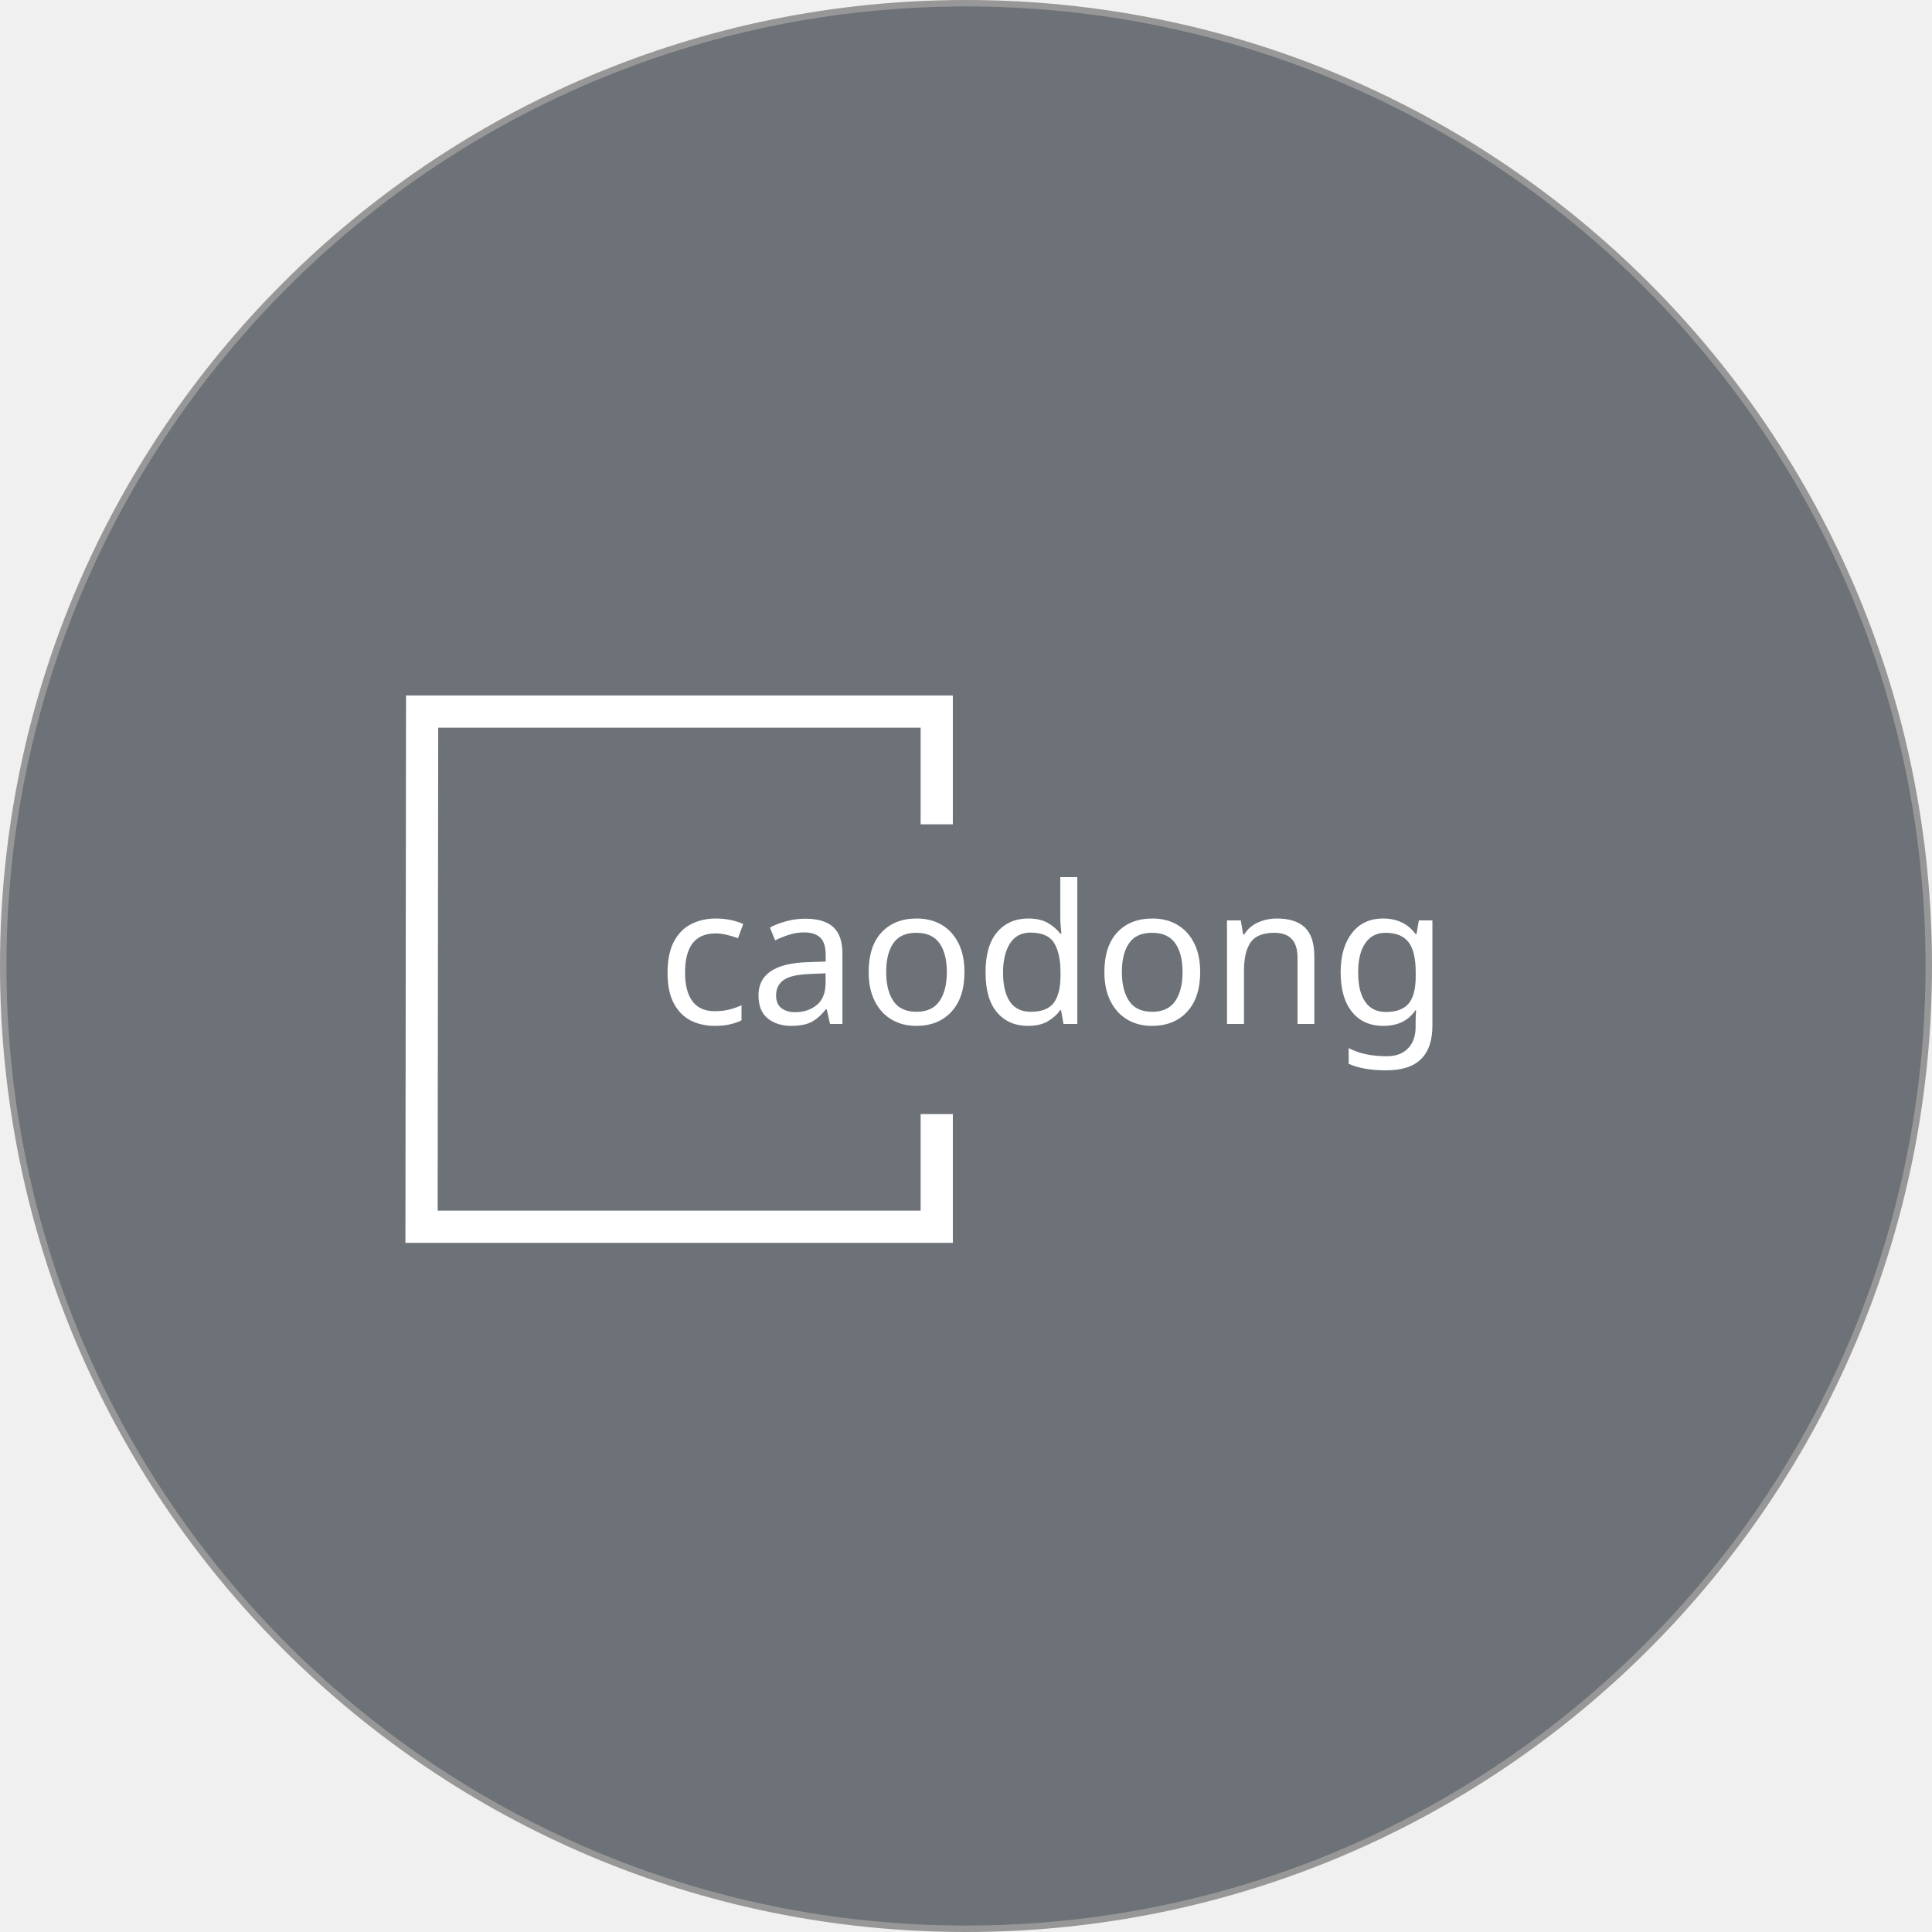
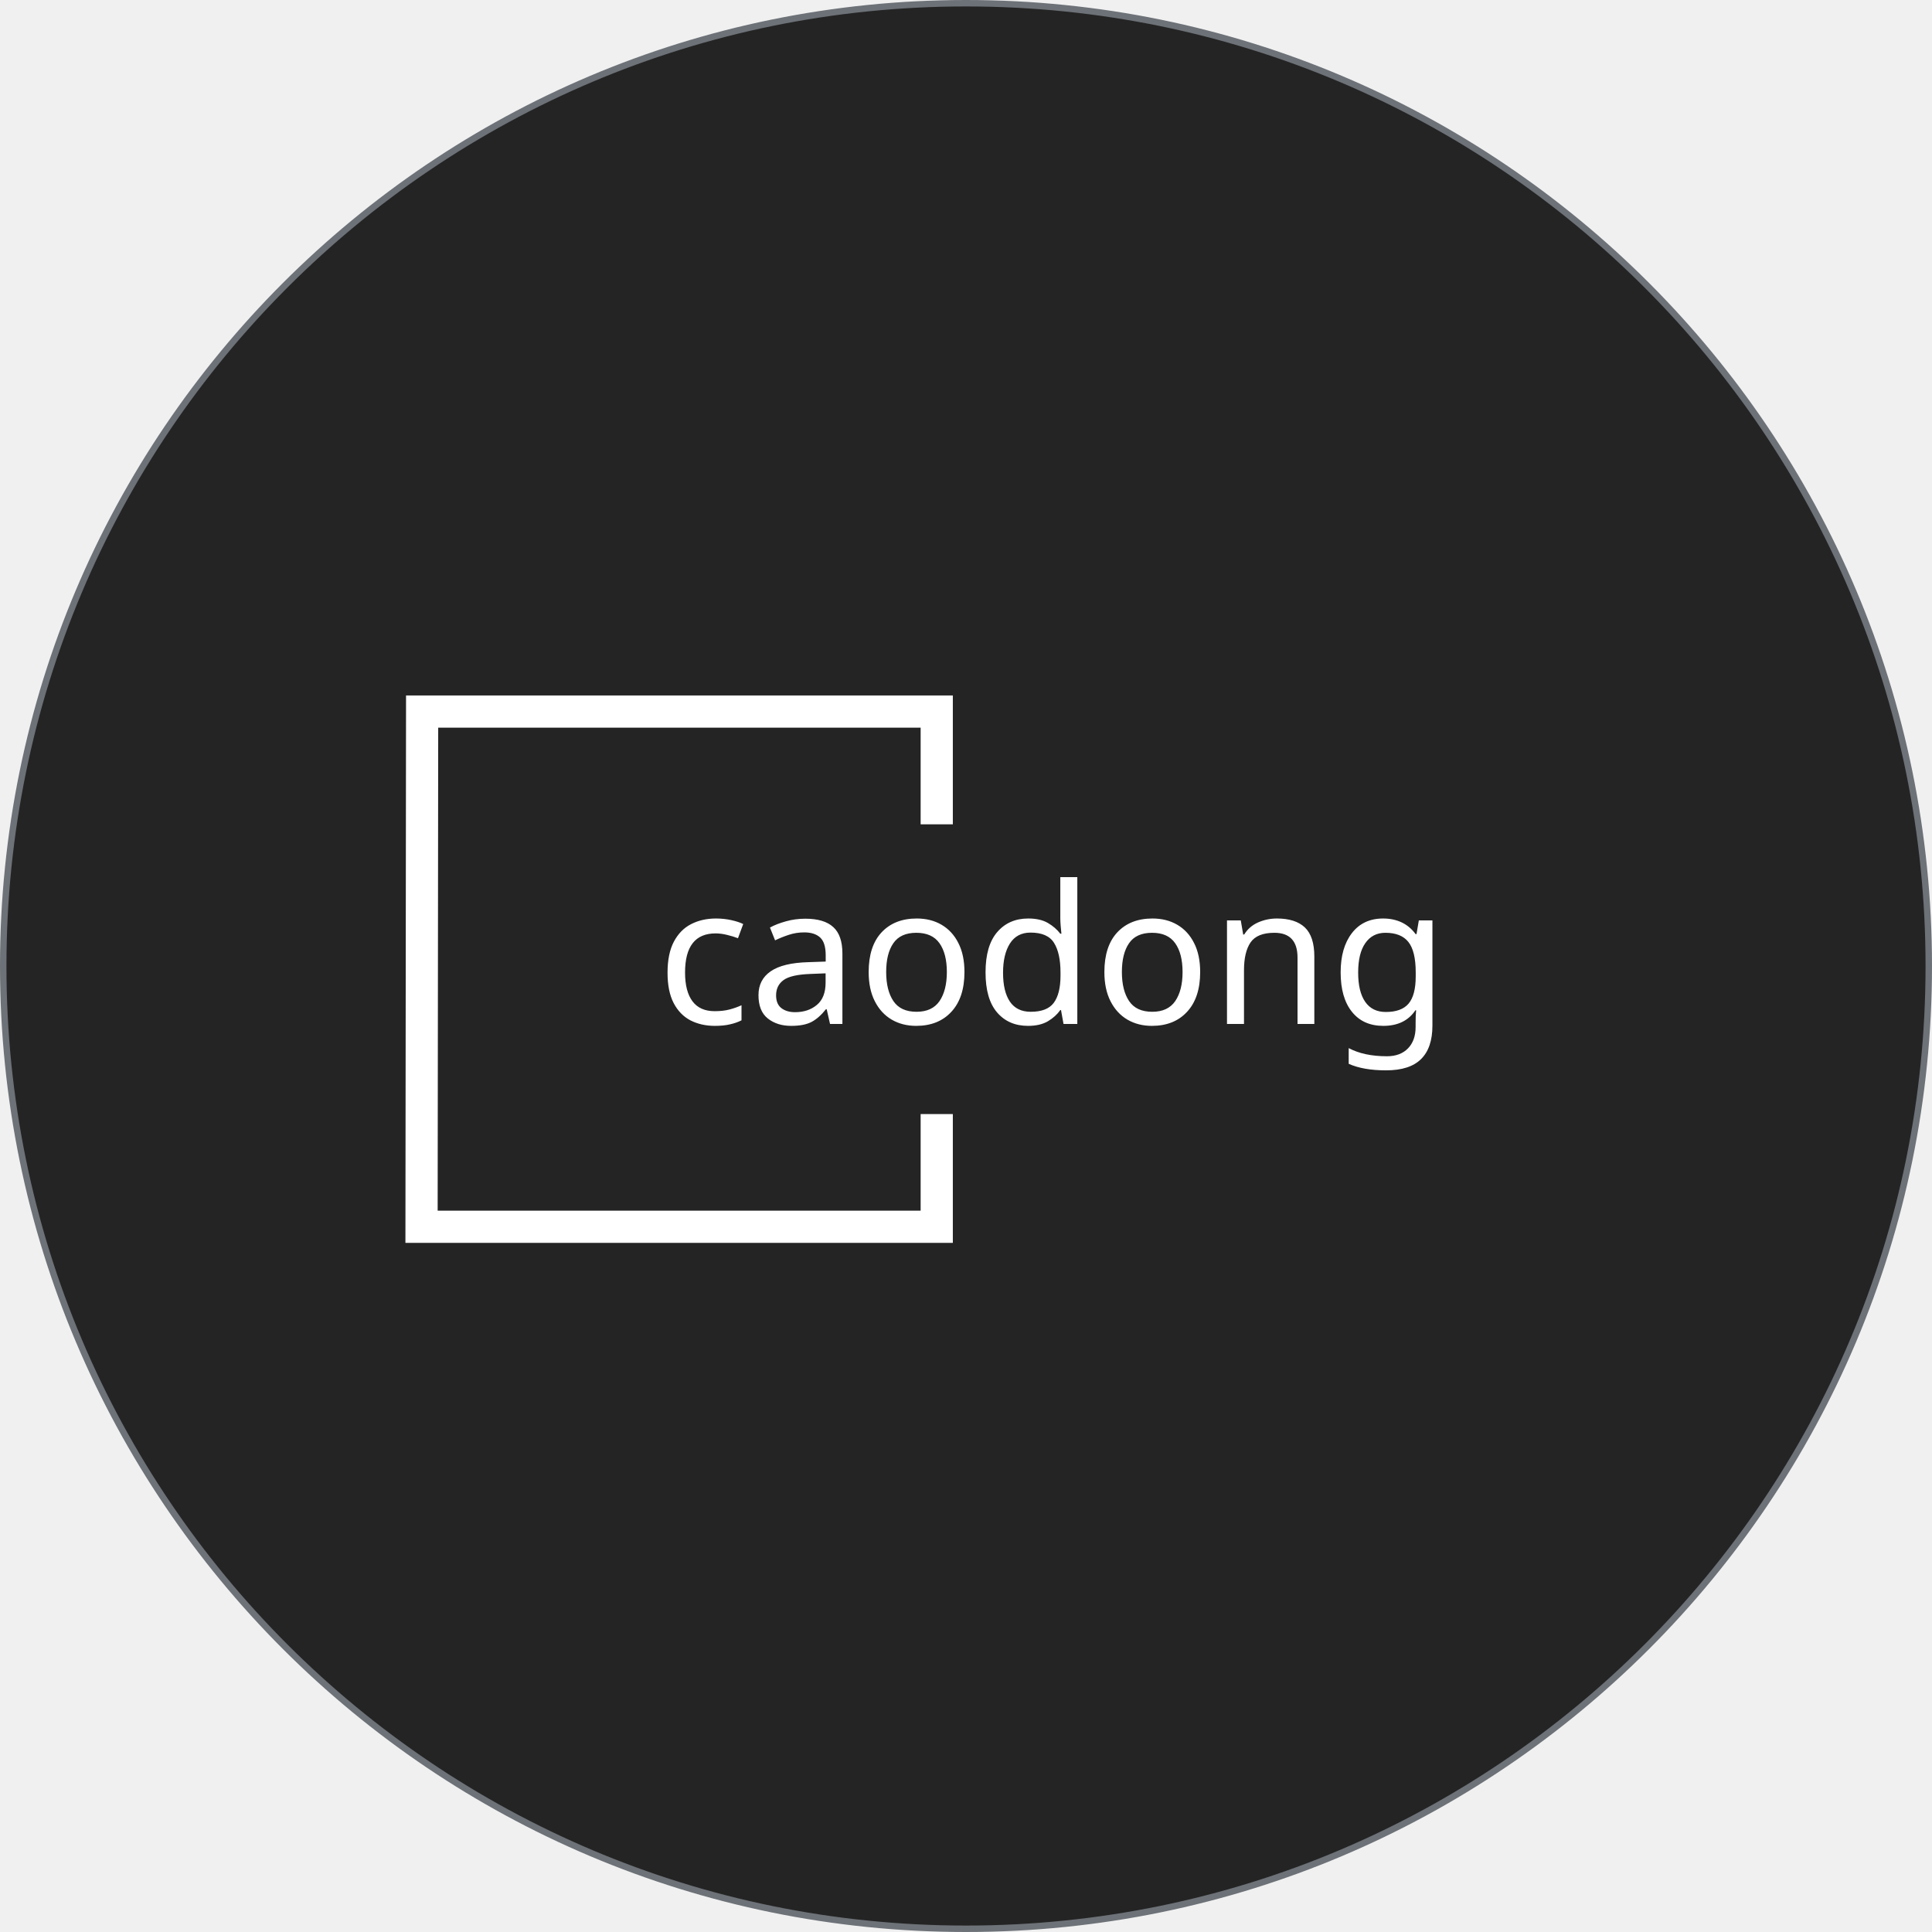
<svg xmlns="http://www.w3.org/2000/svg" width="300px" height="300px" viewBox="0 0 300 300" version="1.1">
  <g id="页面-1" stroke="none" stroke-width="1" fill="none" fill-rule="evenodd">
    <g id="编组-2">
-       <circle id="椭圆形" stroke="#979797" fill="#6D7278" cx="150" cy="150" r="149.5" />
+       <circle id="椭圆形" stroke="#6D7278" fill-opacity="0.85" fill="#000000" cx="150" cy="150" r="149.5" />
      <g id="编组" transform="translate(65.45626, 110.4957)">
        <text id="caodong" font-family="PingFangSC-Semibold, PingFang SC" font-size="30" font-weight="500" fill="#FFFFFF">
          <tspan x="36.544" y="48.504">caodong</tspan>
        </text>
        <polyline id="路径" stroke="#FFFFFF" stroke-width="5" points="80 17.501 80 0 0.091 0 0 80 80 80 80 62.499" />
      </g>
    </g>
  </g>
</svg>
